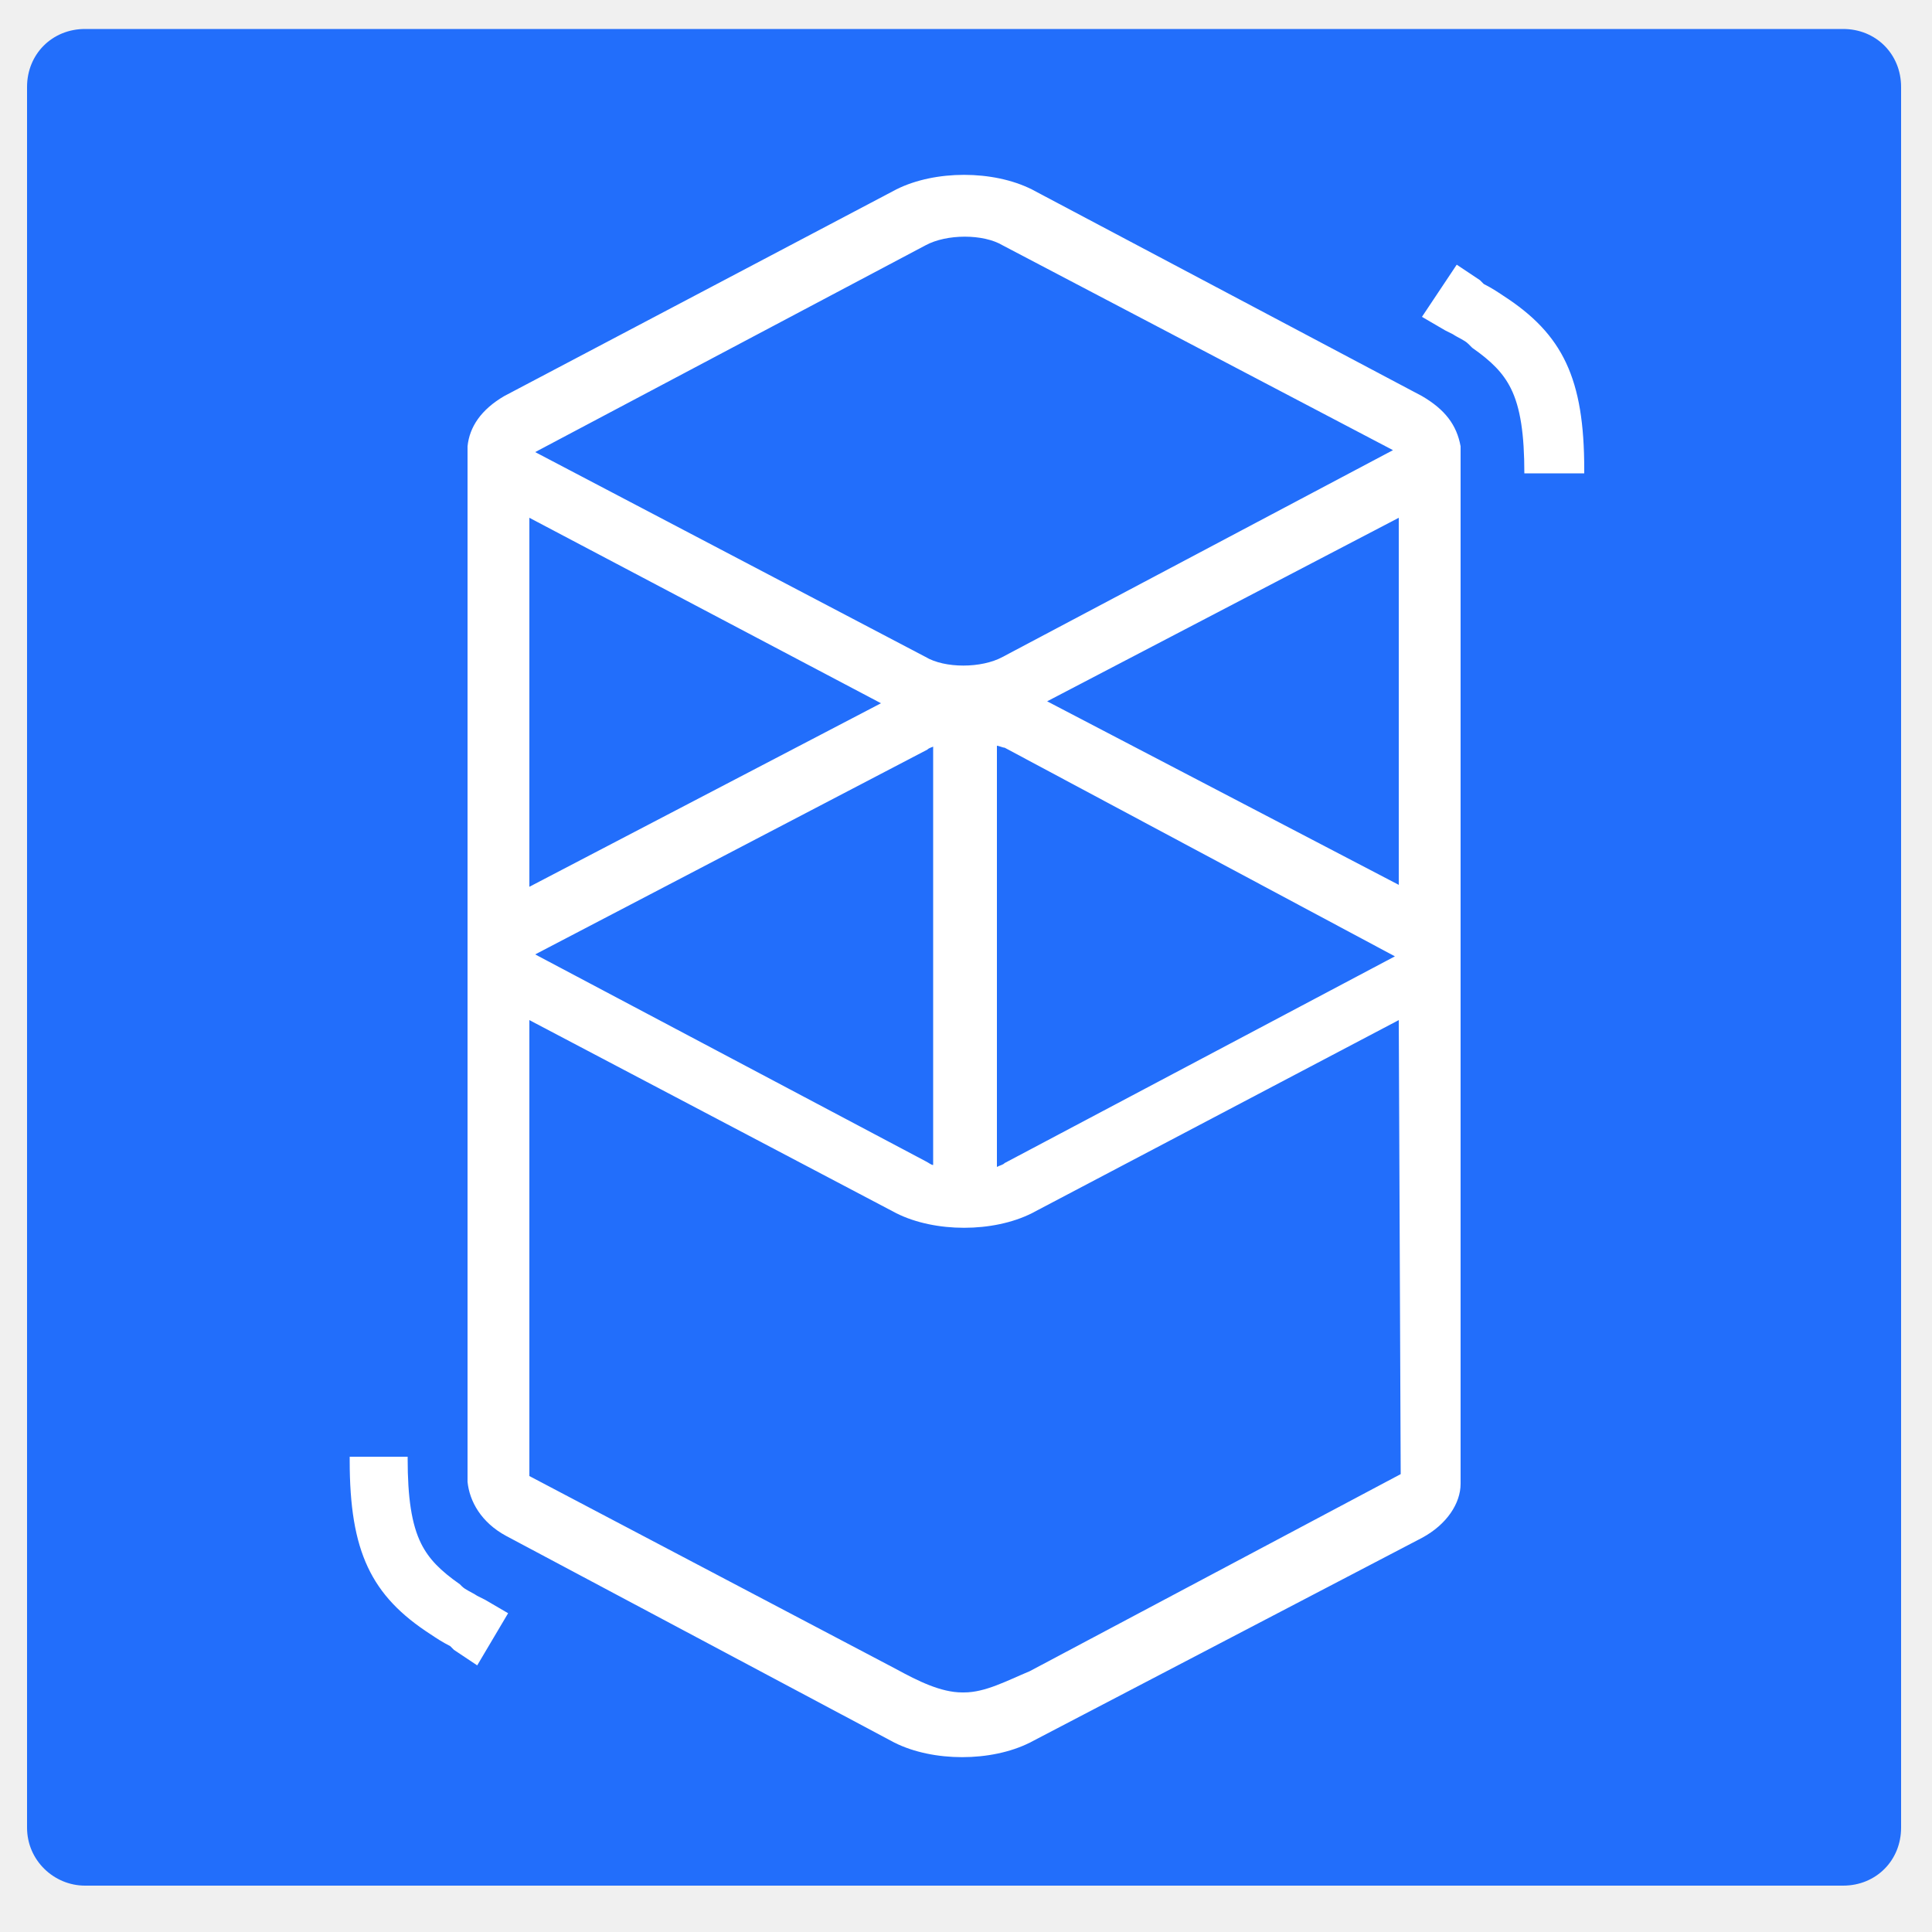
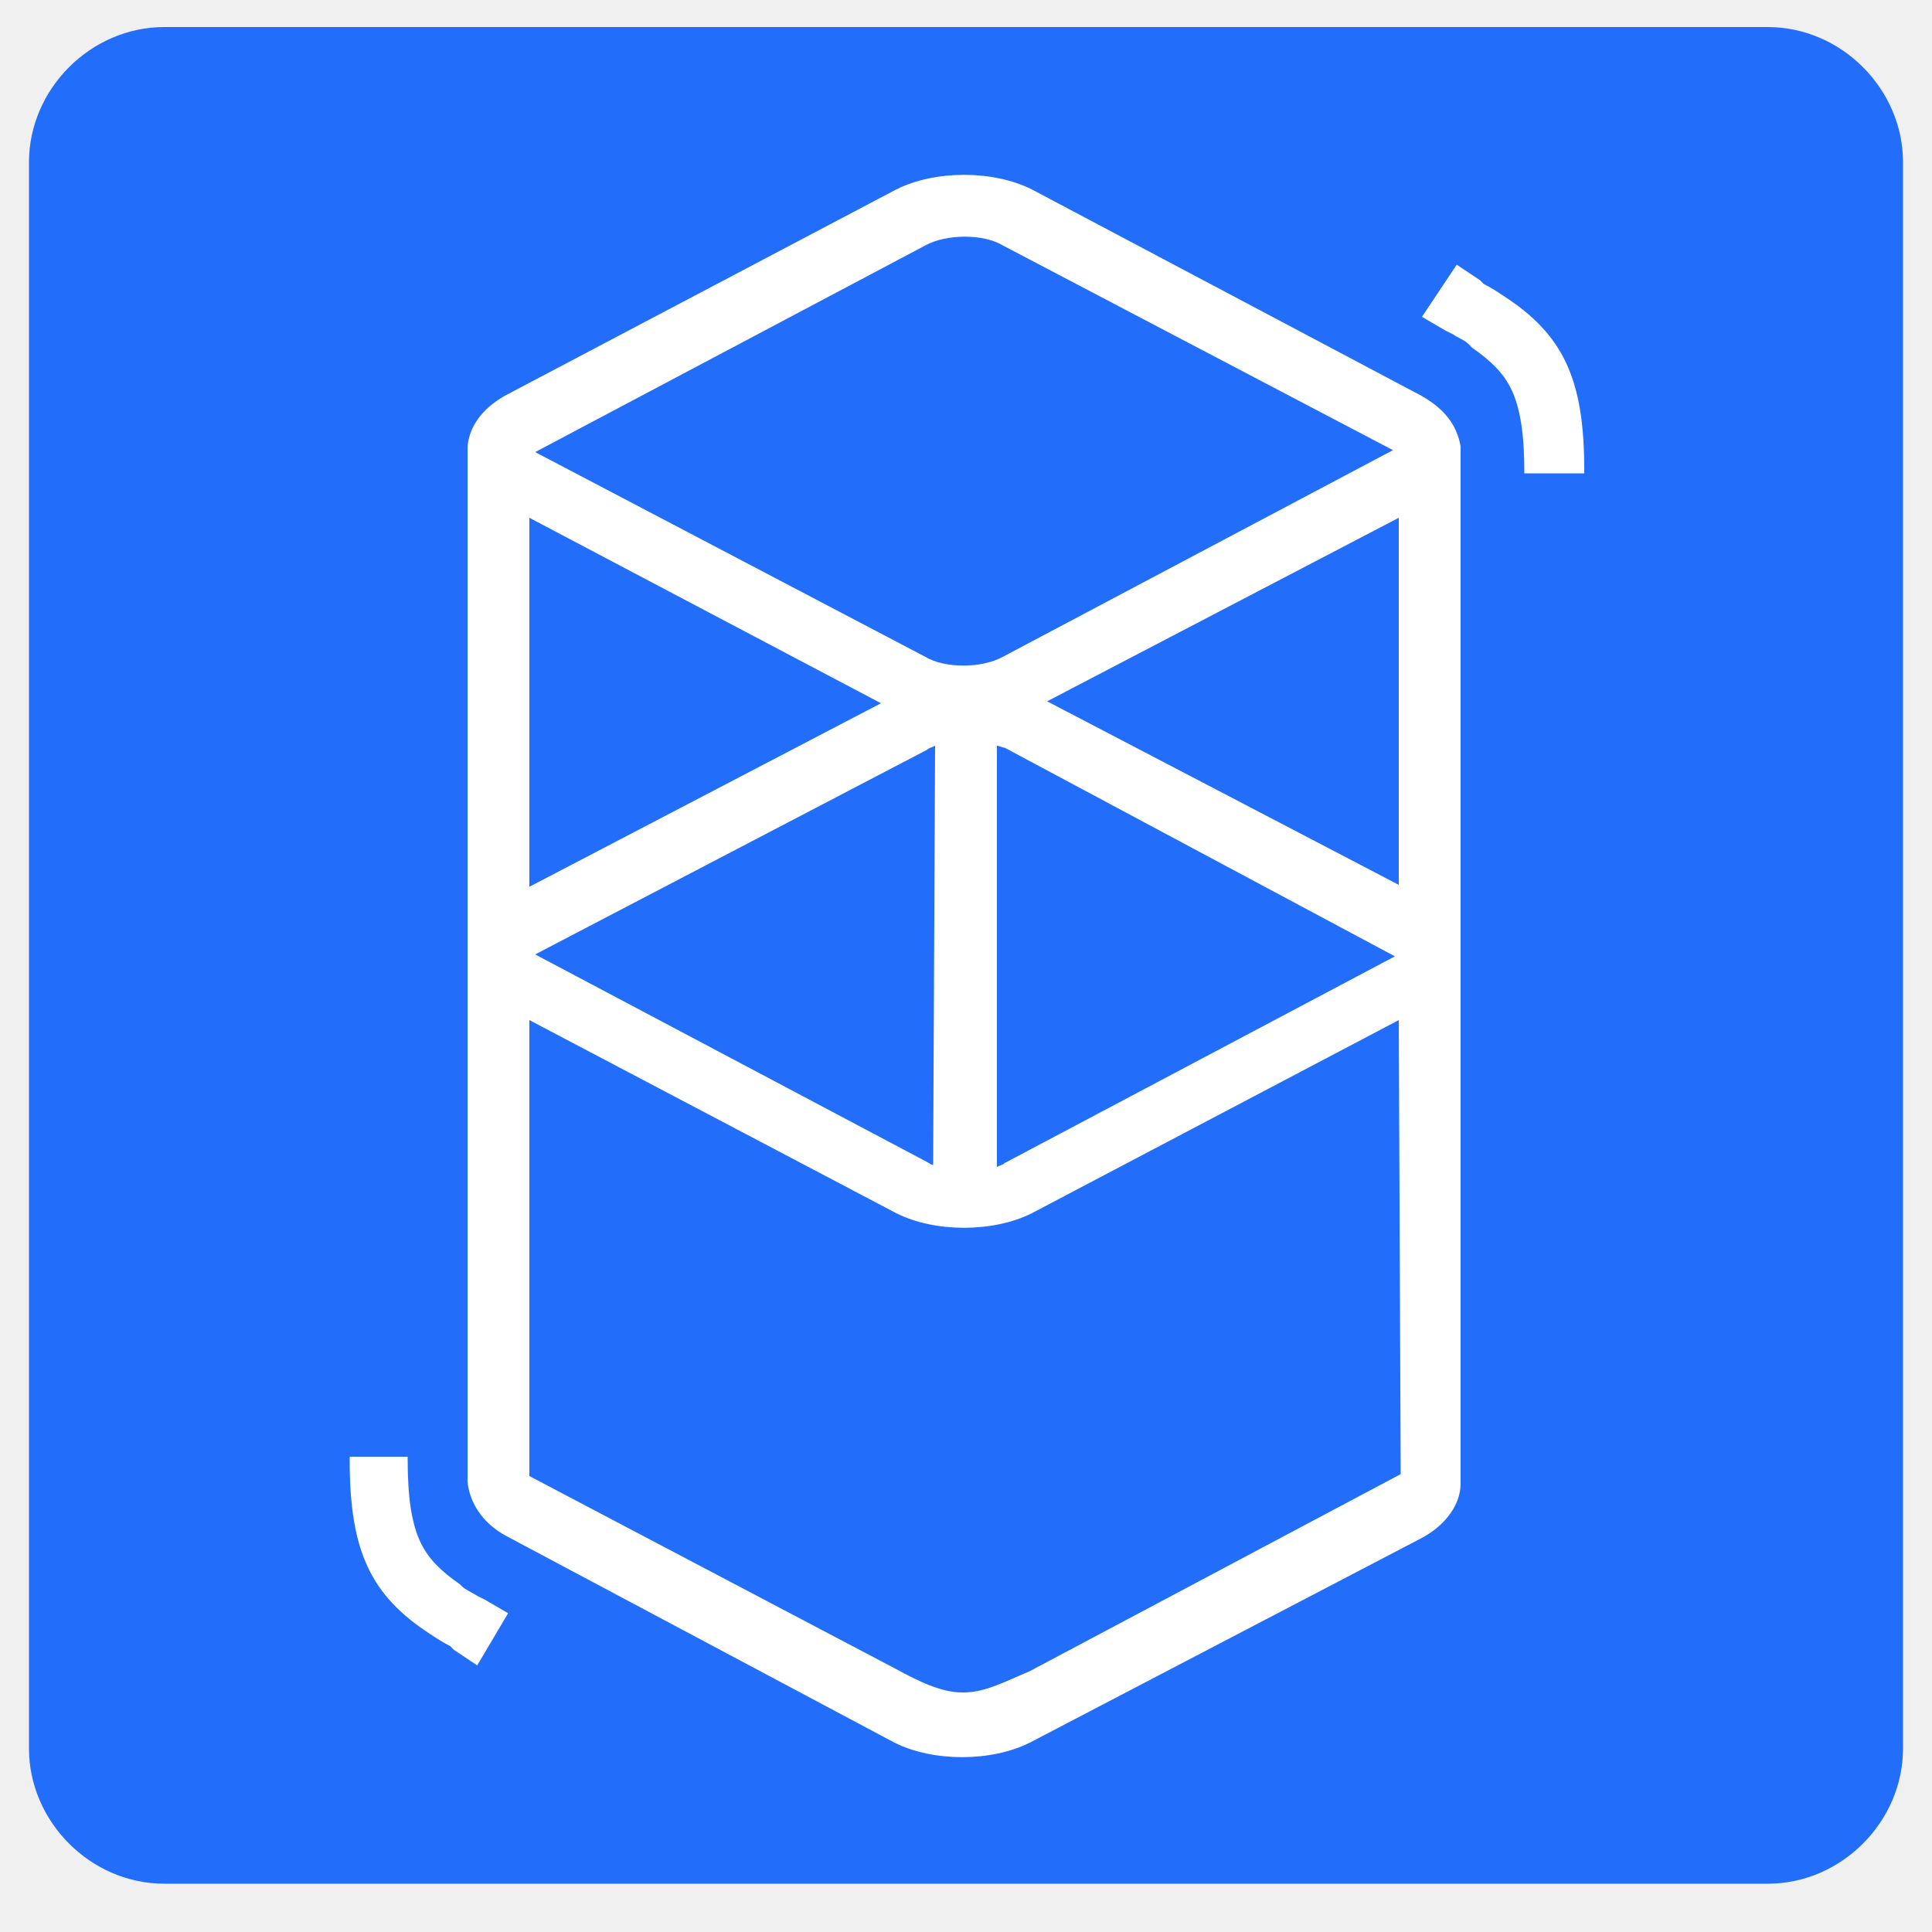
<svg xmlns="http://www.w3.org/2000/svg" version="1.1" id="Layer_1" x="0px" y="0px" viewBox="0 0 100 100" style="enable-background:new 0 0 100 100;" xml:space="preserve">
  <style type="text/css">
	.st0{fill:#226EFB;}
	.st1{fill:#FFFFFF;}
</style>
  <g>
-     <path class="st0" d="M98.4,94.6c0,1.7-1.3,3-3,3h-91c-1.6,0-3-1.3-3-3V4.5c0-1.7,1.3-3,3-3h91c1.7,0,3,1.3,3,3V94.6z" />
+     <path class="st0" d="M98.5,90.5c0,3.8-3.2,7-7,7h-83c-3.8,0-7-3.2-7-7V8.4c0-3.8,3.2-7,7-7h83c3.8,0,7,3.2,7,7V90.5z" />
  </g>
-   <path class="st1" d="M46.4,9.8c2-1,5-1,7,0l20.2,10.7c1.2,0.7,1.8,1.5,2,2.6v53.7c0,1-0.7,2.1-2,2.8L53.3,90.2c-2,1-5,1-7,0  L26.2,79.5c-1.3-0.7-1.9-1.8-2-2.8V23.1c0.1-1,0.7-1.9,1.9-2.6C26.1,20.5,46.4,9.8,46.4,9.8L46.4,9.8z M72.4,52.8l-19,10  c-2,1-5,1-7,0l-19-10v23.6l19,10c1.1,0.6,2.3,1.2,3.4,1.2h0.1c1.1,0,2.2-0.6,3.4-1.1l19.2-10.2L72.4,52.8L72.4,52.8L72.4,52.8z   M21.1,75.5c0,2,0.2,3.4,0.7,4.4c0.4,0.8,1,1.4,2,2.1l0.1,0.1c0.2,0.2,0.5,0.3,0.8,0.5l0.4,0.2l1.2,0.7l-1.6,2.7l-1.2-0.8l-0.2-0.2  c-0.4-0.2-0.7-0.4-1-0.6c-3.1-2-4.2-4.3-4.2-9v-0.2H21.1L21.1,75.5z M48.4,38.6c-0.2,0.1-0.3,0.1-0.4,0.2L27.7,49.4h-0.1h0.1  l20.2,10.7c0.2,0.1,0.3,0.2,0.4,0.2V38.6z M51.6,38.6v21.8c0.2-0.1,0.3-0.1,0.4-0.2l20.2-10.7h0.1h-0.1L52,38.7  C51.9,38.7,51.7,38.6,51.6,38.6L51.6,38.6z M72.4,26.8l-18.2,9.5l18.2,9.5L72.4,26.8L72.4,26.8z M27.4,26.8v19.1l18.2-9.5  C45.6,36.4,27.4,26.8,27.4,26.8z M51.9,12.7c-1-0.6-2.9-0.6-4,0L27.7,23.4h-0.1h0.1L47.9,34c1,0.6,2.9,0.6,4,0l20.2-10.7h0.1h-0.1  L51.9,12.7L51.9,12.7z M75.4,13.7l1.2,0.8l0.2,0.2c0.4,0.2,0.7,0.4,1,0.6c3.1,2,4.2,4.3,4.2,9v0.2h-3.1c0-2-0.2-3.4-0.7-4.4  c-0.4-0.8-1-1.4-2-2.1L76,17.8c-0.2-0.2-0.5-0.3-0.8-0.5l-0.4-0.2l-1.2-0.7L75.4,13.7z" />
+   <path class="st1" d="M46.4,9.8c2-1,5-1,7,0l20.2,10.7c1.2,0.7,1.8,1.5,2,2.6v53.7c0,1-0.7,2.1-2,2.8L53.3,90.2c-2,1-5,1-7,0  L26.2,79.5c-1.3-0.7-1.9-1.8-2-2.8V23.1c0.1-1,0.7-1.9,1.9-2.6L46.4,9.8L46.4,9.8z M72.4,52.8l-19,10c-2,1-5,1-7,0l-19-10v23.6  l19,10c1.1,0.6,2.3,1.2,3.4,1.2h0.1c1.1,0,2.2-0.6,3.4-1.1l19.2-10.2L72.4,52.8L72.4,52.8L72.4,52.8z M21.1,75.5  c0,2,0.2,3.4,0.7,4.4c0.4,0.8,1,1.4,2,2.1l0.1,0.1c0.2,0.2,0.5,0.3,0.8,0.5l0.4,0.2l1.2,0.7l-1.6,2.7l-1.2-0.8l-0.2-0.2  c-0.4-0.2-0.7-0.4-1-0.6c-3.1-2-4.2-4.3-4.2-9v-0.2h3V75.5z M48.4,38.6c-0.2,0.1-0.3,0.1-0.4,0.2L27.7,49.4h-0.1h0.1l20.2,10.7  c0.2,0.1,0.3,0.2,0.4,0.2L48.4,38.6L48.4,38.6z M51.6,38.6v21.8c0.2-0.1,0.3-0.1,0.4-0.2l20.2-10.7h0.1h-0.1L52,38.7  C51.9,38.7,51.7,38.6,51.6,38.6L51.6,38.6z M72.4,26.8l-18.2,9.5l18.2,9.5V26.8L72.4,26.8z M27.4,26.8v19.1l18.2-9.5L27.4,26.8z   M51.9,12.7c-1-0.6-2.9-0.6-4,0L27.7,23.4h-0.1h0.1L47.9,34c1,0.6,2.9,0.6,4,0l20.2-10.7h0.1h-0.1L51.9,12.7L51.9,12.7z M75.4,13.7  l1.2,0.8l0.2,0.2c0.4,0.2,0.7,0.4,1,0.6c3.1,2,4.2,4.3,4.2,9v0.2h-3.1c0-2-0.2-3.4-0.7-4.4c-0.4-0.8-1-1.4-2-2.1L76,17.8  c-0.2-0.2-0.5-0.3-0.8-0.5l-0.4-0.2l-1.2-0.7L75.4,13.7z" />
</svg>
